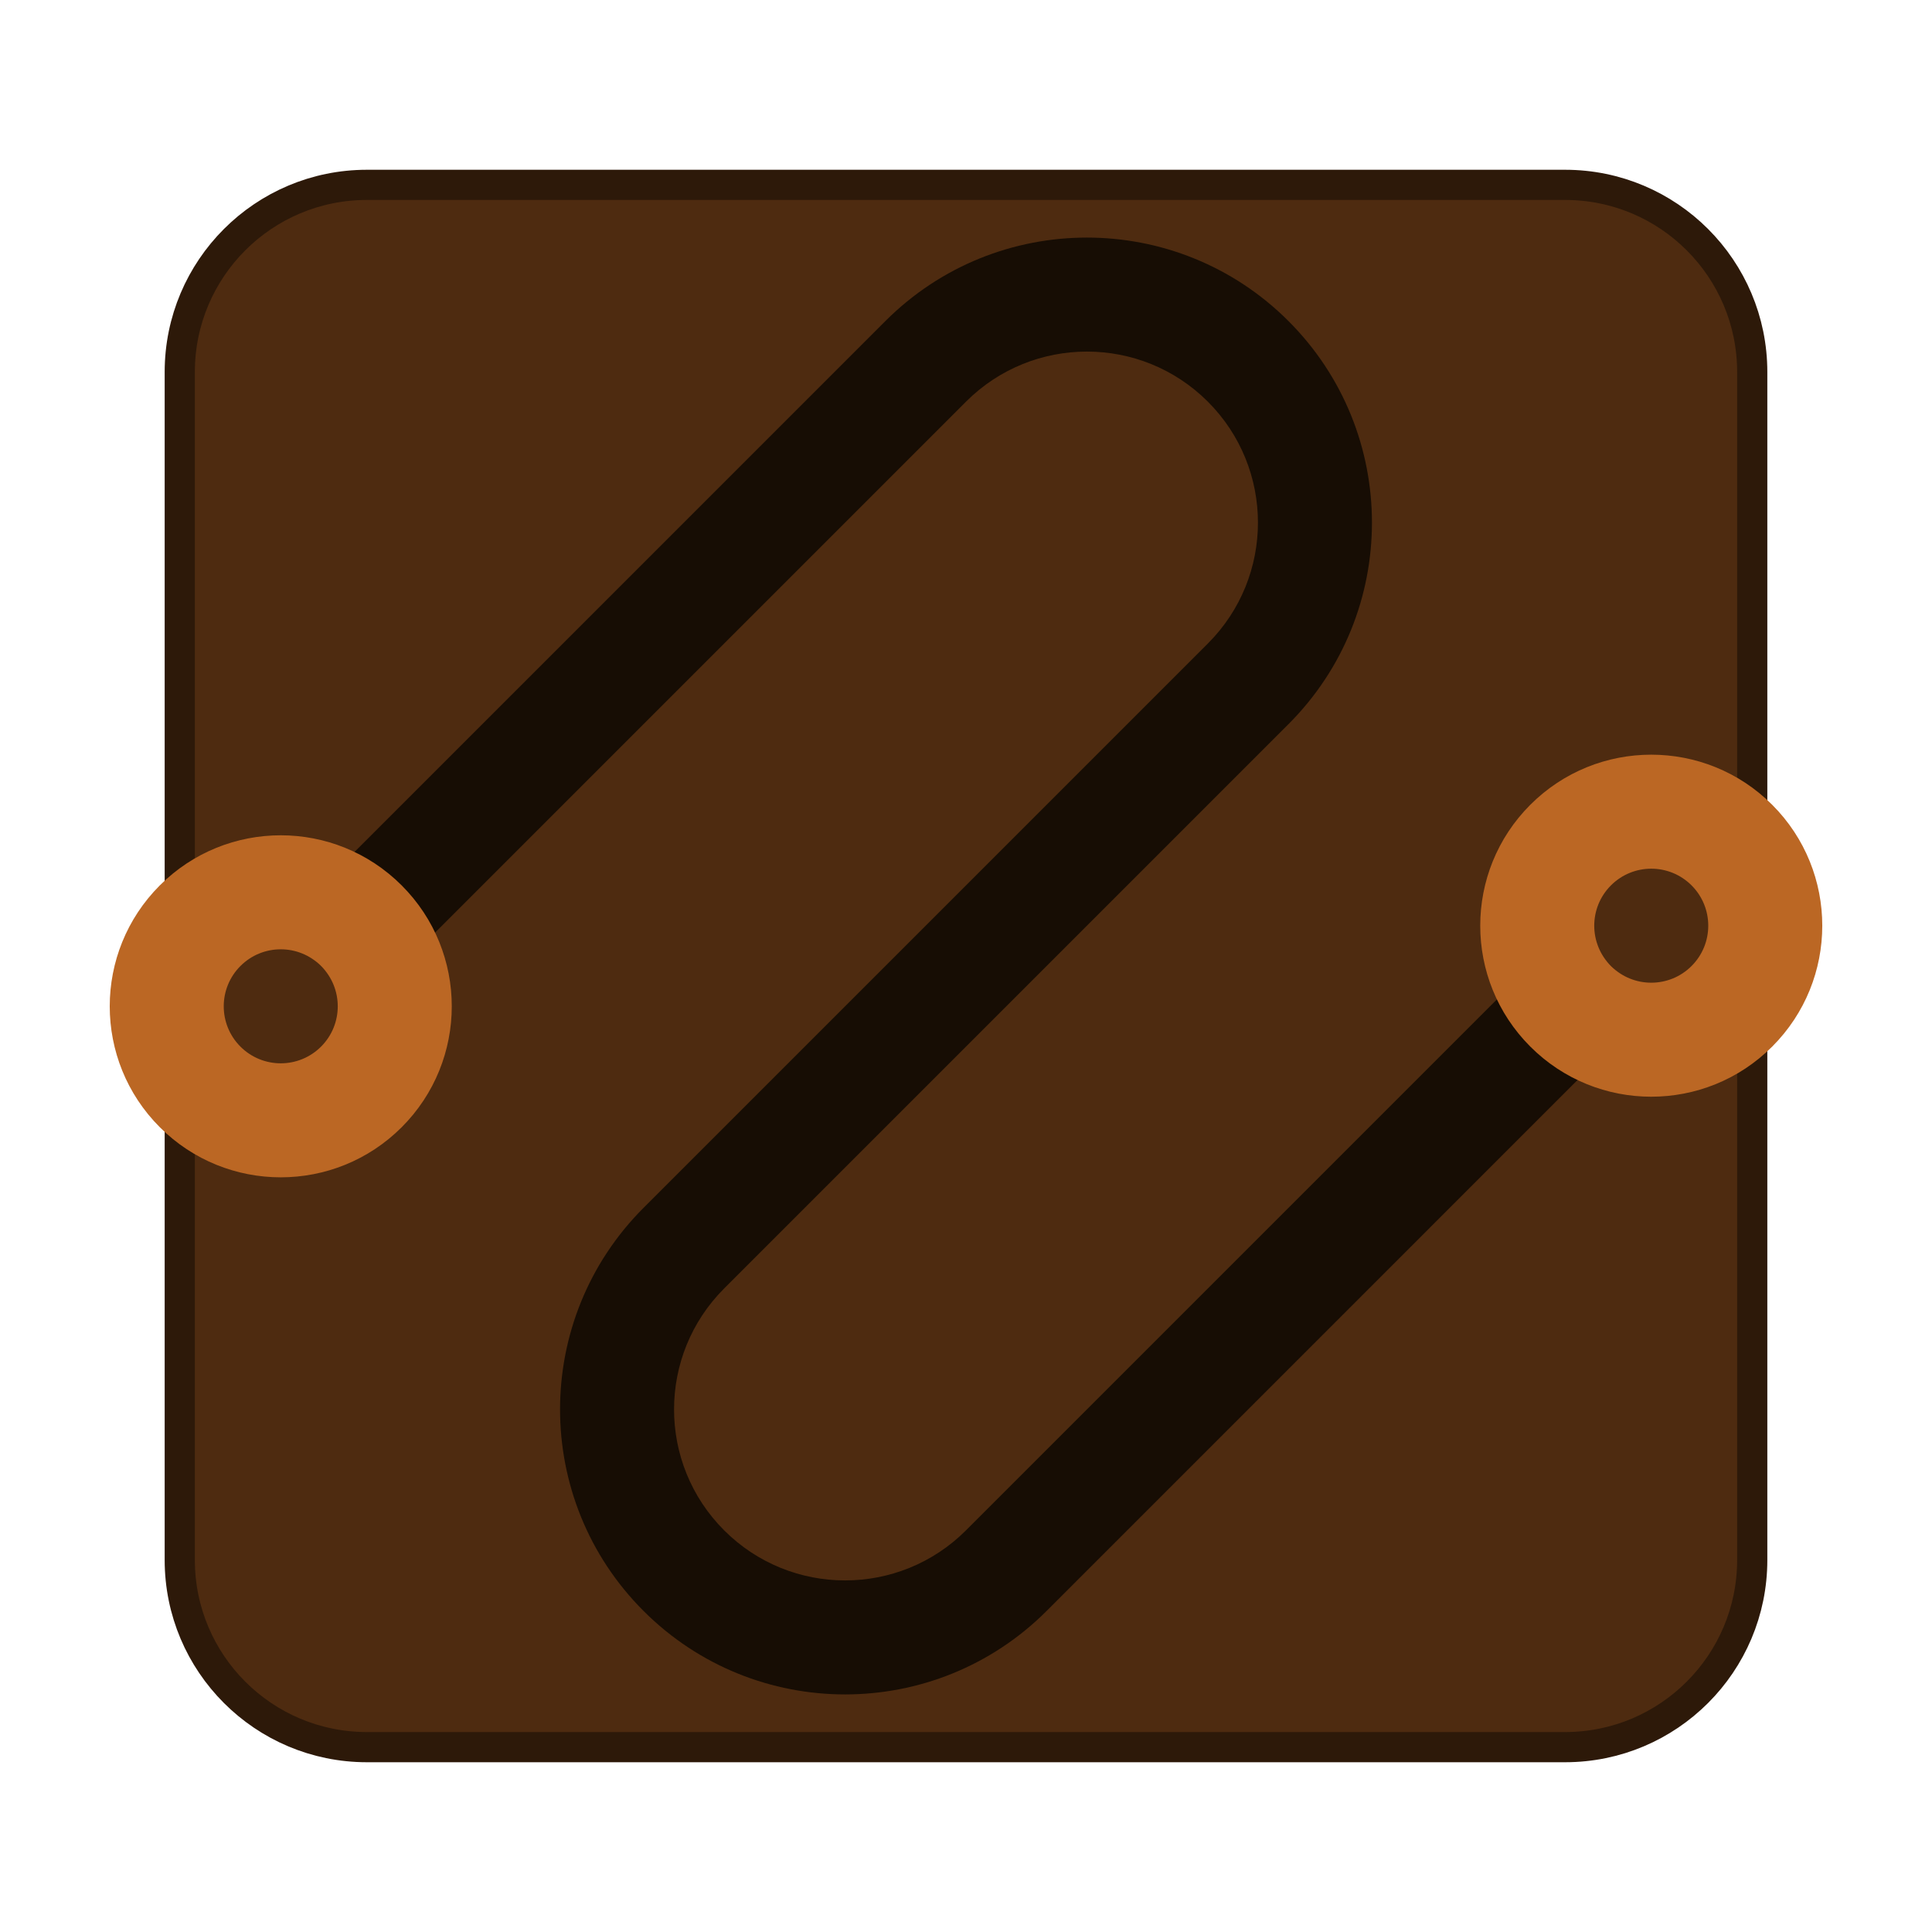
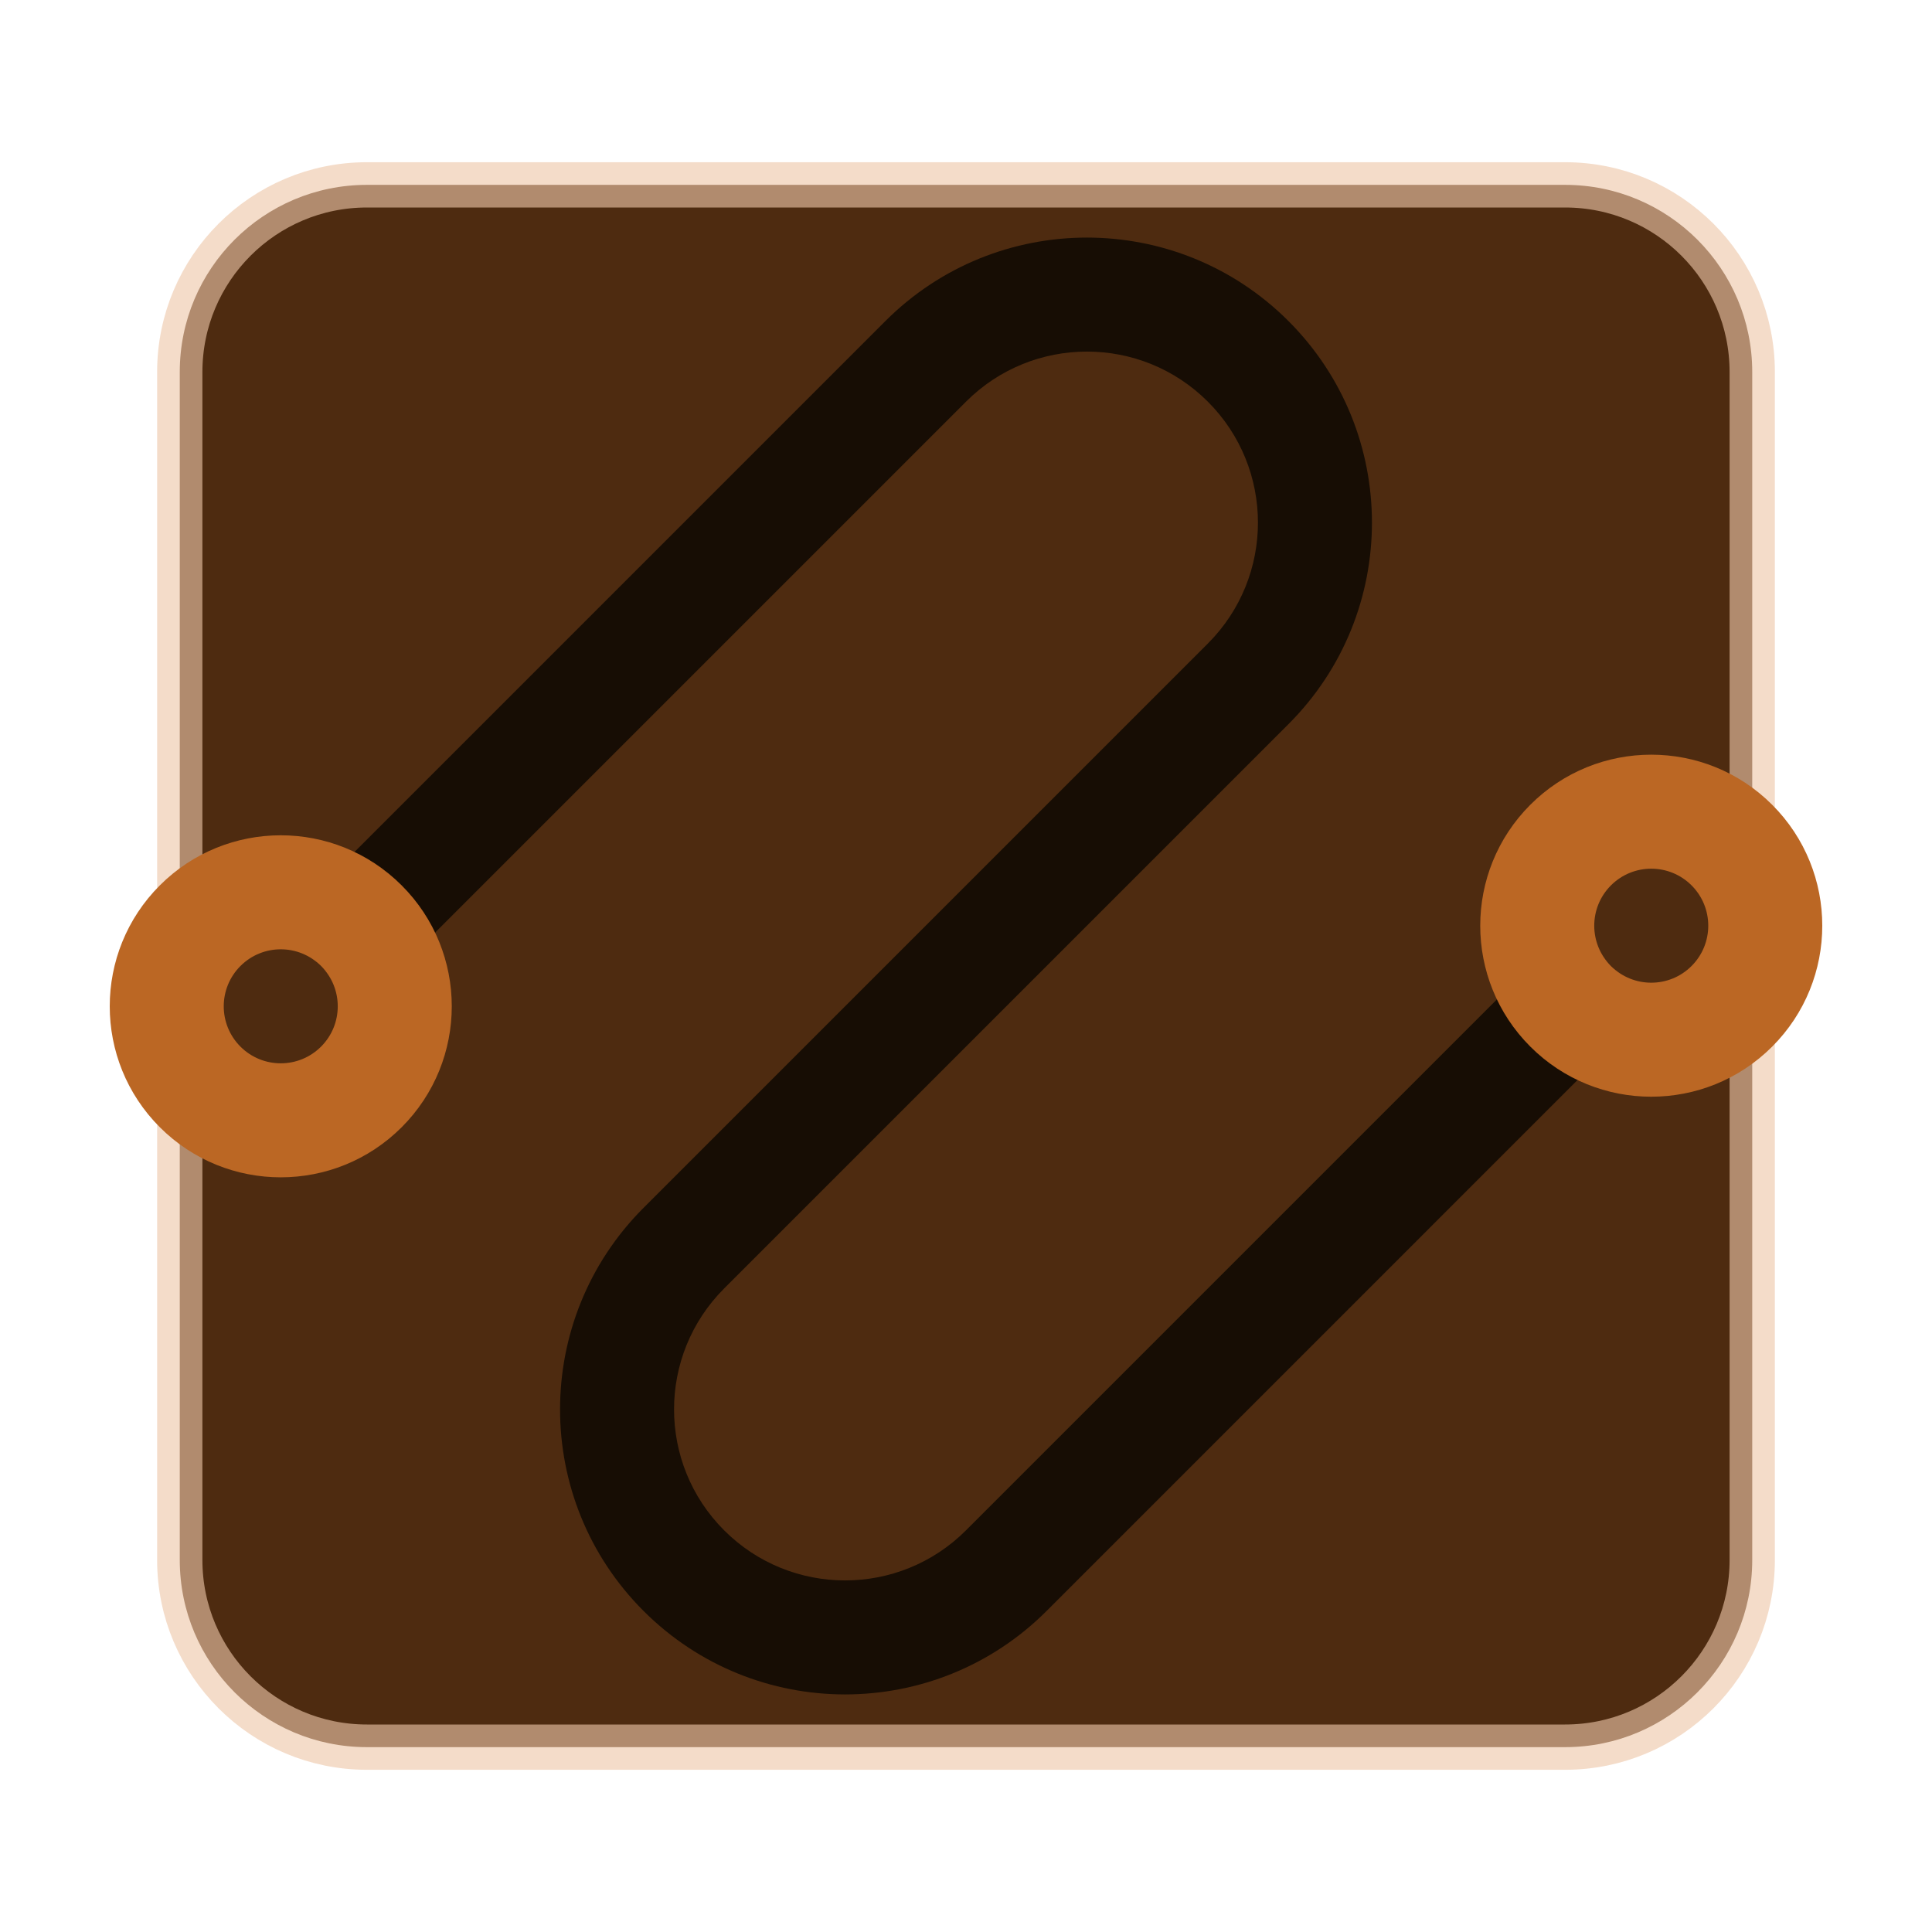
<svg xmlns="http://www.w3.org/2000/svg" viewBox="0 0 512 512" version="1.1" id="svg8" width="512" height="512">
  <defs id="defs3051">
    <style type="text/css" id="current-color-scheme">
      .ColorScheme-Text {
        color:#4d4d4d;
      }
      .ColorScheme-Highlight {
        color:#3daee9;
      }
      </style>
  </defs>
-   <rect style="fill:#4e2b10;fill-opacity:1;stroke:#2d1909;stroke-width:8;stroke-linejoin:bevel;stroke-miterlimit:4;stroke-dasharray:none;stroke-opacity:1" id="rect839" width="416.72" height="414.021" x="47.64" y="48.99" ry="49.601" />
+   <rect style="fill:#4e2b10;fill-opacity:1;stroke:#edc7a9;stroke-width:12;stroke-linejoin:bevel;stroke-miterlimit:4;stroke-dasharray:none;stroke-opacity:0.618" id="rect839" width="416.72" height="414.021" x="47.64" y="48.99" ry="49.601" />
  <path style="fill:#170d04;fill-opacity:1;stroke:none;stroke-width:30.214" d="m 234.635,85.084 a 75.535,75.535 45 0 1 106.823,0 75.535,75.535 45 0 1 0,106.823 l -149.552,149.552 a 45.321,45.321 45 0 0 0,64.094 45.321,45.321 45 0 0 64.094,5e-5 L 416.234,245.318 437.598,266.682 277.365,426.916 a 75.535,75.535 45 0 1 -106.823,0 75.535,75.535 45 0 1 1e-5,-106.823 l 149.552,-149.552 a 45.321,45.321 45 0 0 0,-64.094 45.321,45.321 45 0 0 -64.094,0 L 95.766,266.682 74.402,245.318 Z" class="ColorScheme-Text" id="path4" />
  <path style="fill:#bb6724;fill-opacity:1;stroke:none;stroke-width:30.214" d="m 42.355,234.635 a 45.321,45.321 0 0 1 64.094,0 45.321,45.321 0 0 1 0,64.094 45.321,45.321 0 0 1 -64.094,0 45.321,45.321 0 0 1 0,-64.094 z M 63.719,256 a 15.107,15.107 45 0 0 0,21.365 15.107,15.107 45 0 0 21.365,0 15.107,15.107 45 0 0 0,-21.365 15.107,15.107 45 0 0 -21.365,0 z M 405.552,213.271 a 45.321,45.321 0 0 1 64.094,0 45.321,45.321 0 0 1 0,64.094 45.321,45.321 0 0 1 -64.094,0 45.321,45.321 0 0 1 0,-64.094 z m 21.365,21.365 a 15.107,15.107 45 0 0 0,21.365 15.107,15.107 45 0 0 21.365,0 15.107,15.107 45 0 0 0,-21.365 15.107,15.107 45 0 0 -21.365,0 z" class="ColorScheme-Highlight" id="path6" />
</svg>
